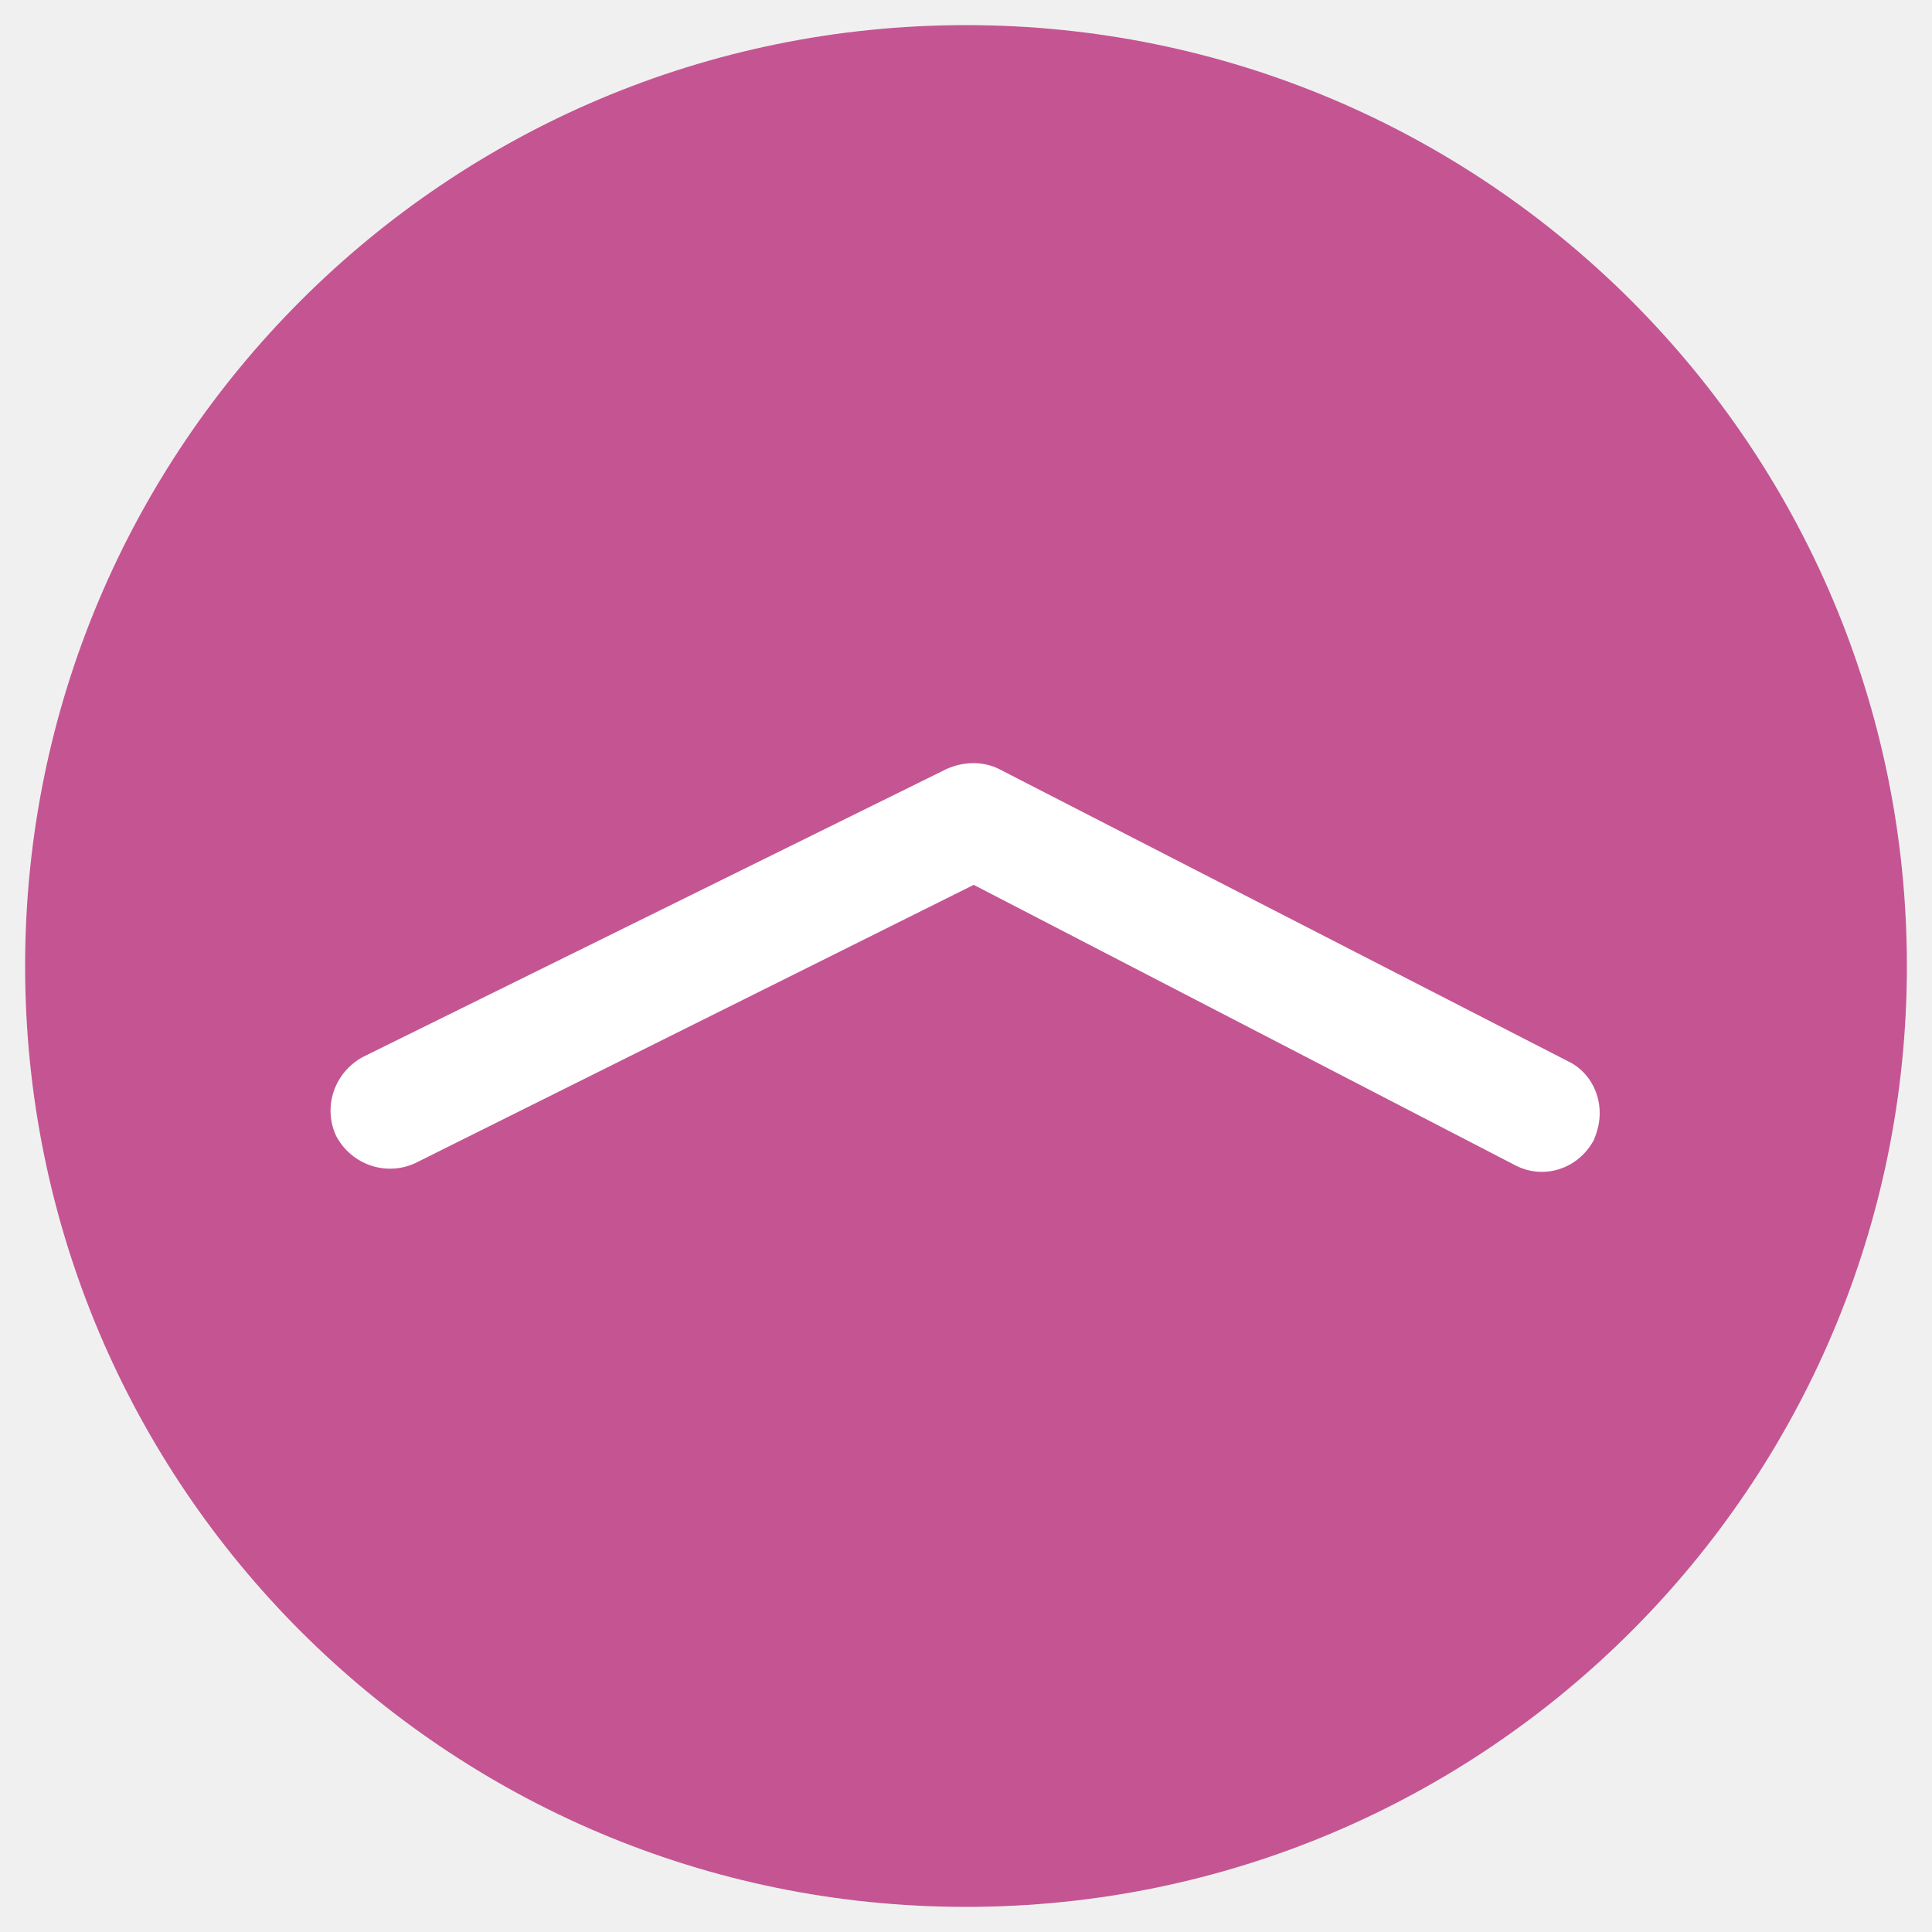
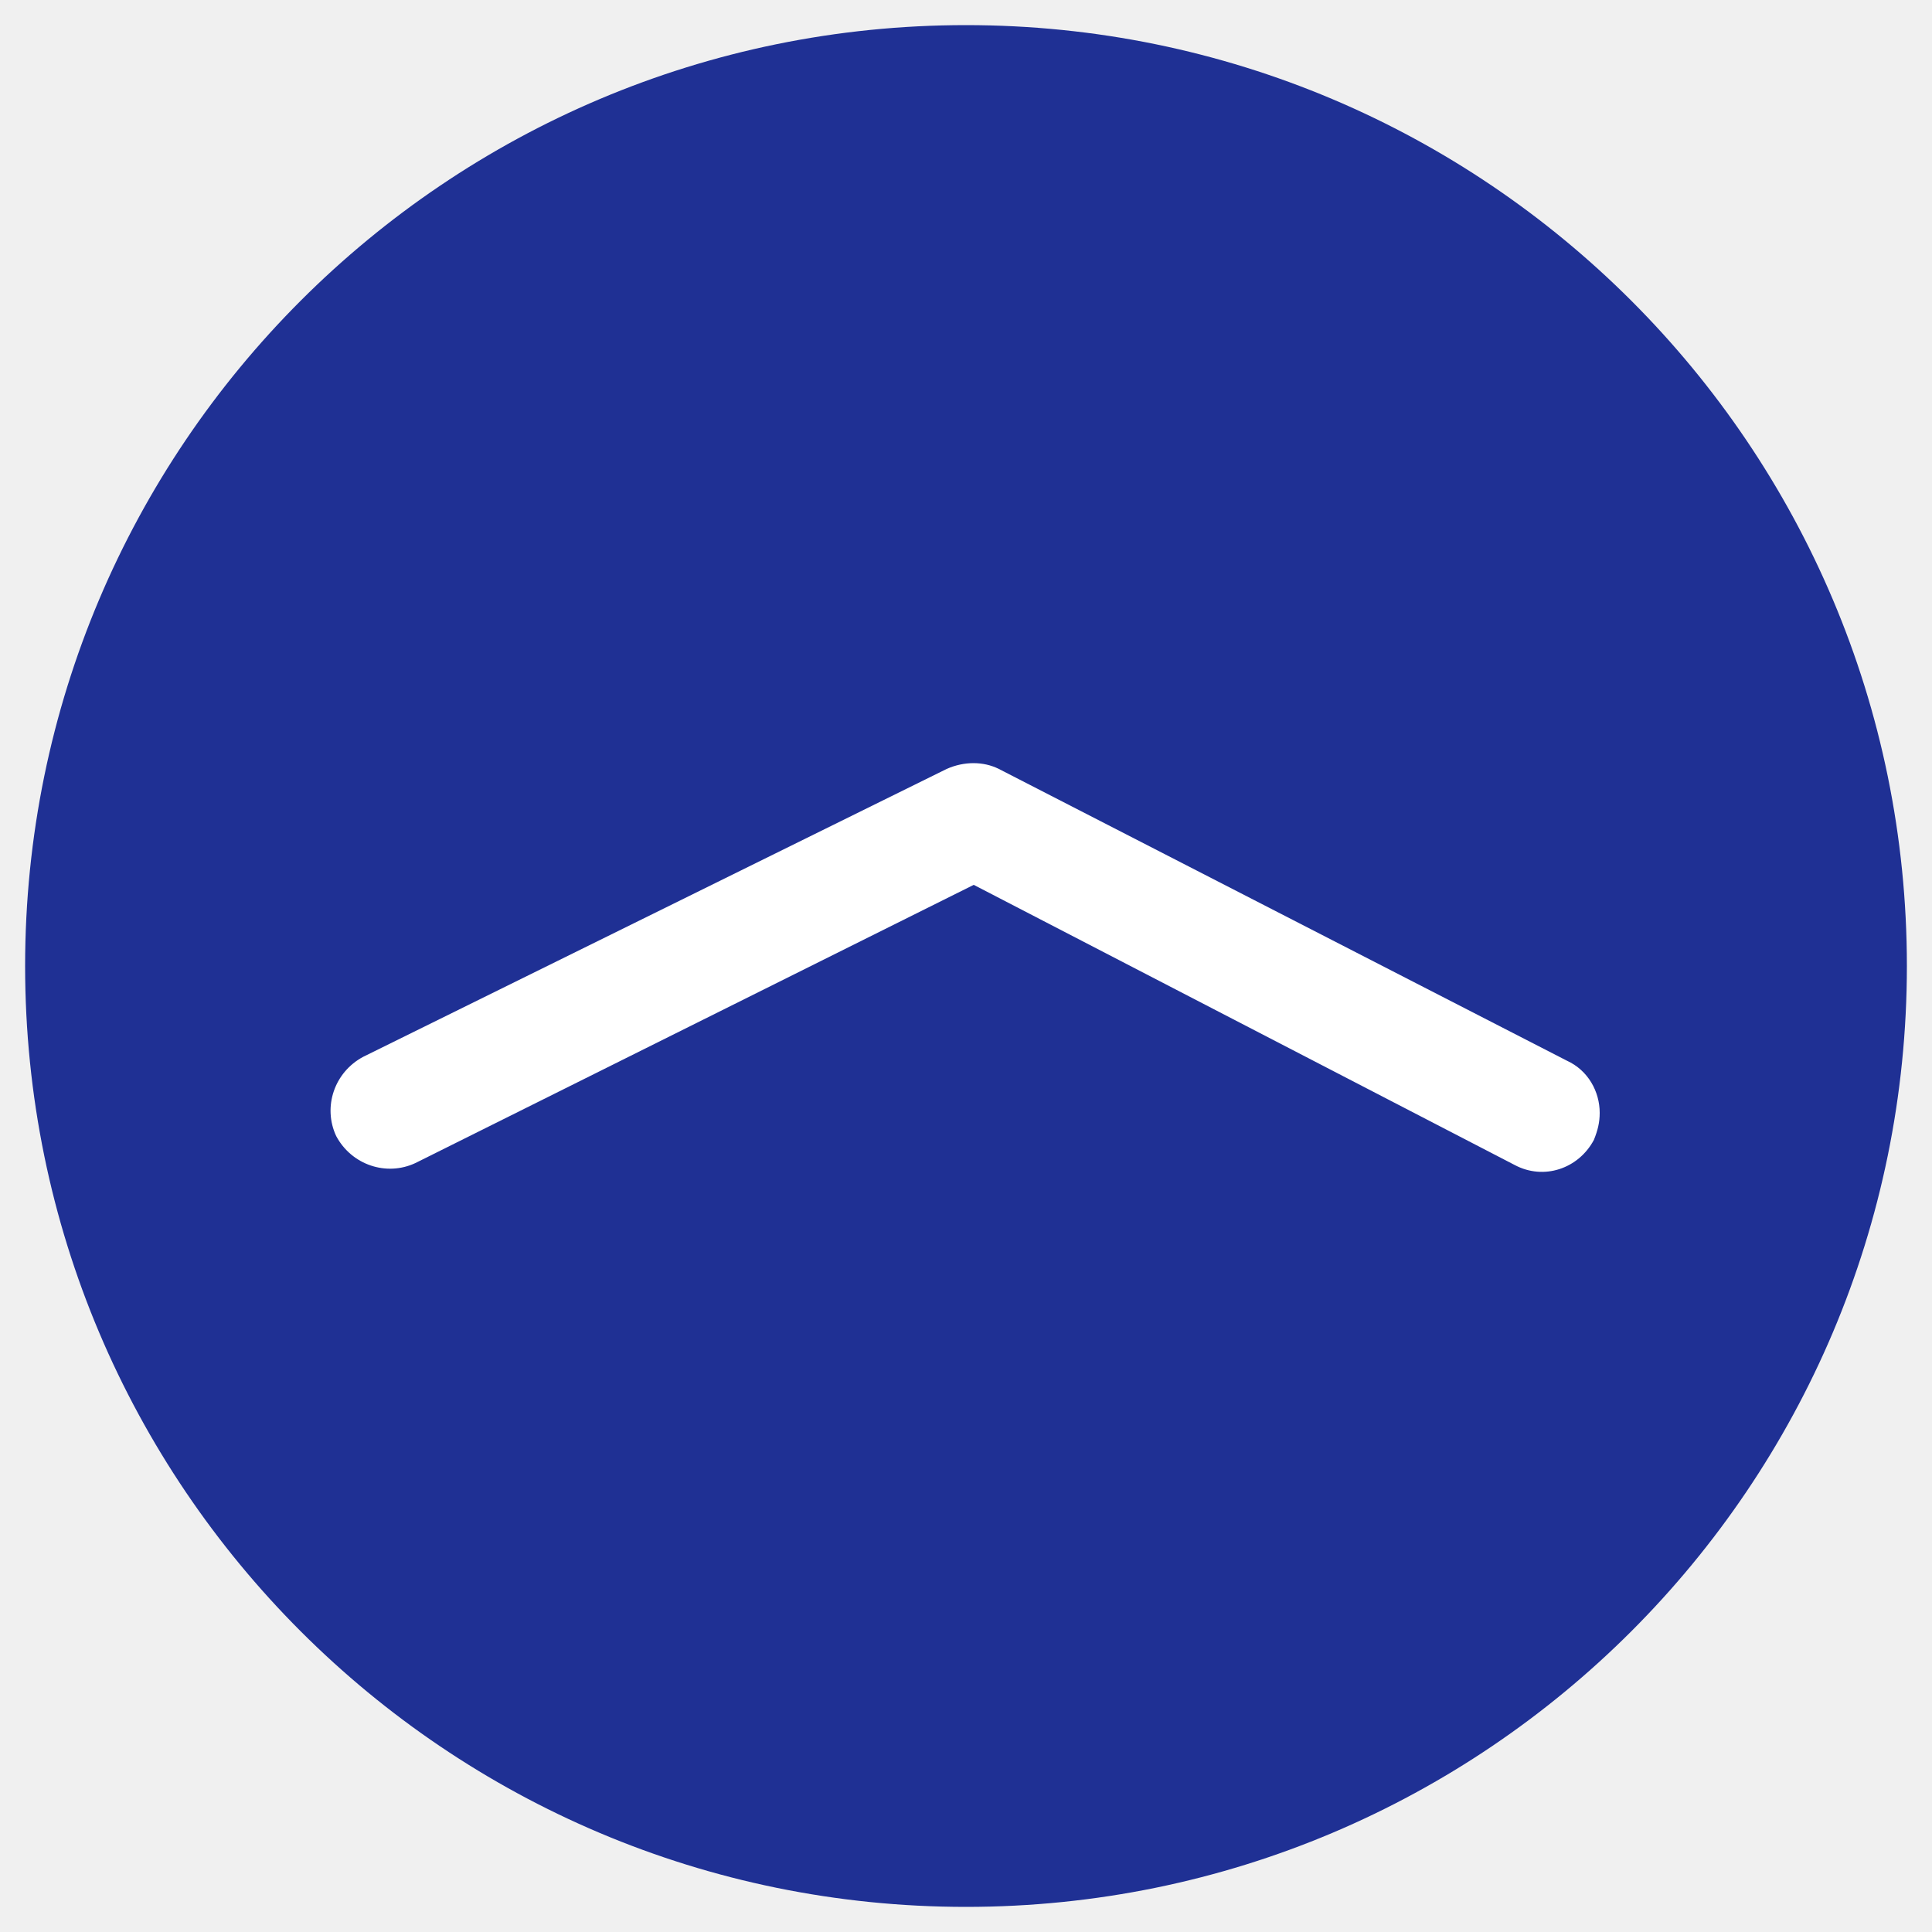
<svg xmlns="http://www.w3.org/2000/svg" version="1.1" id="Layer_1" x="0px" y="0px" viewBox="0 0 100 100" style="enable-background:new 0 0 100 100;" xml:space="preserve">
  <style type="text/css">
- 	.st0{opacity:0.91;fill:#bf4588;}
+ 	.st0{opacity:0.91;fill:#0A1D8B;}
	.st1{fill:#FFFFFF;}
</style>
  <g>
    <circle class="st0" cx="50" cy="50" r="48.7" />
    <g>
      <path class="st1" d="M82.8,57.6c0,0.5-0.1,0.9-0.3,1.4c-0.8,1.5-2.6,2.1-4.1,1.3L50.4,45.8L21.5,60.2c-1.5,0.7-3.3,0.1-4.1-1.4    c-0.7-1.5-0.1-3.3,1.4-4.1L49,39.8c0.9-0.4,1.9-0.4,2.7,0l29.4,15.1C82.2,55.4,82.8,56.5,82.8,57.6z" />
    </g>
  </g>
</svg>
